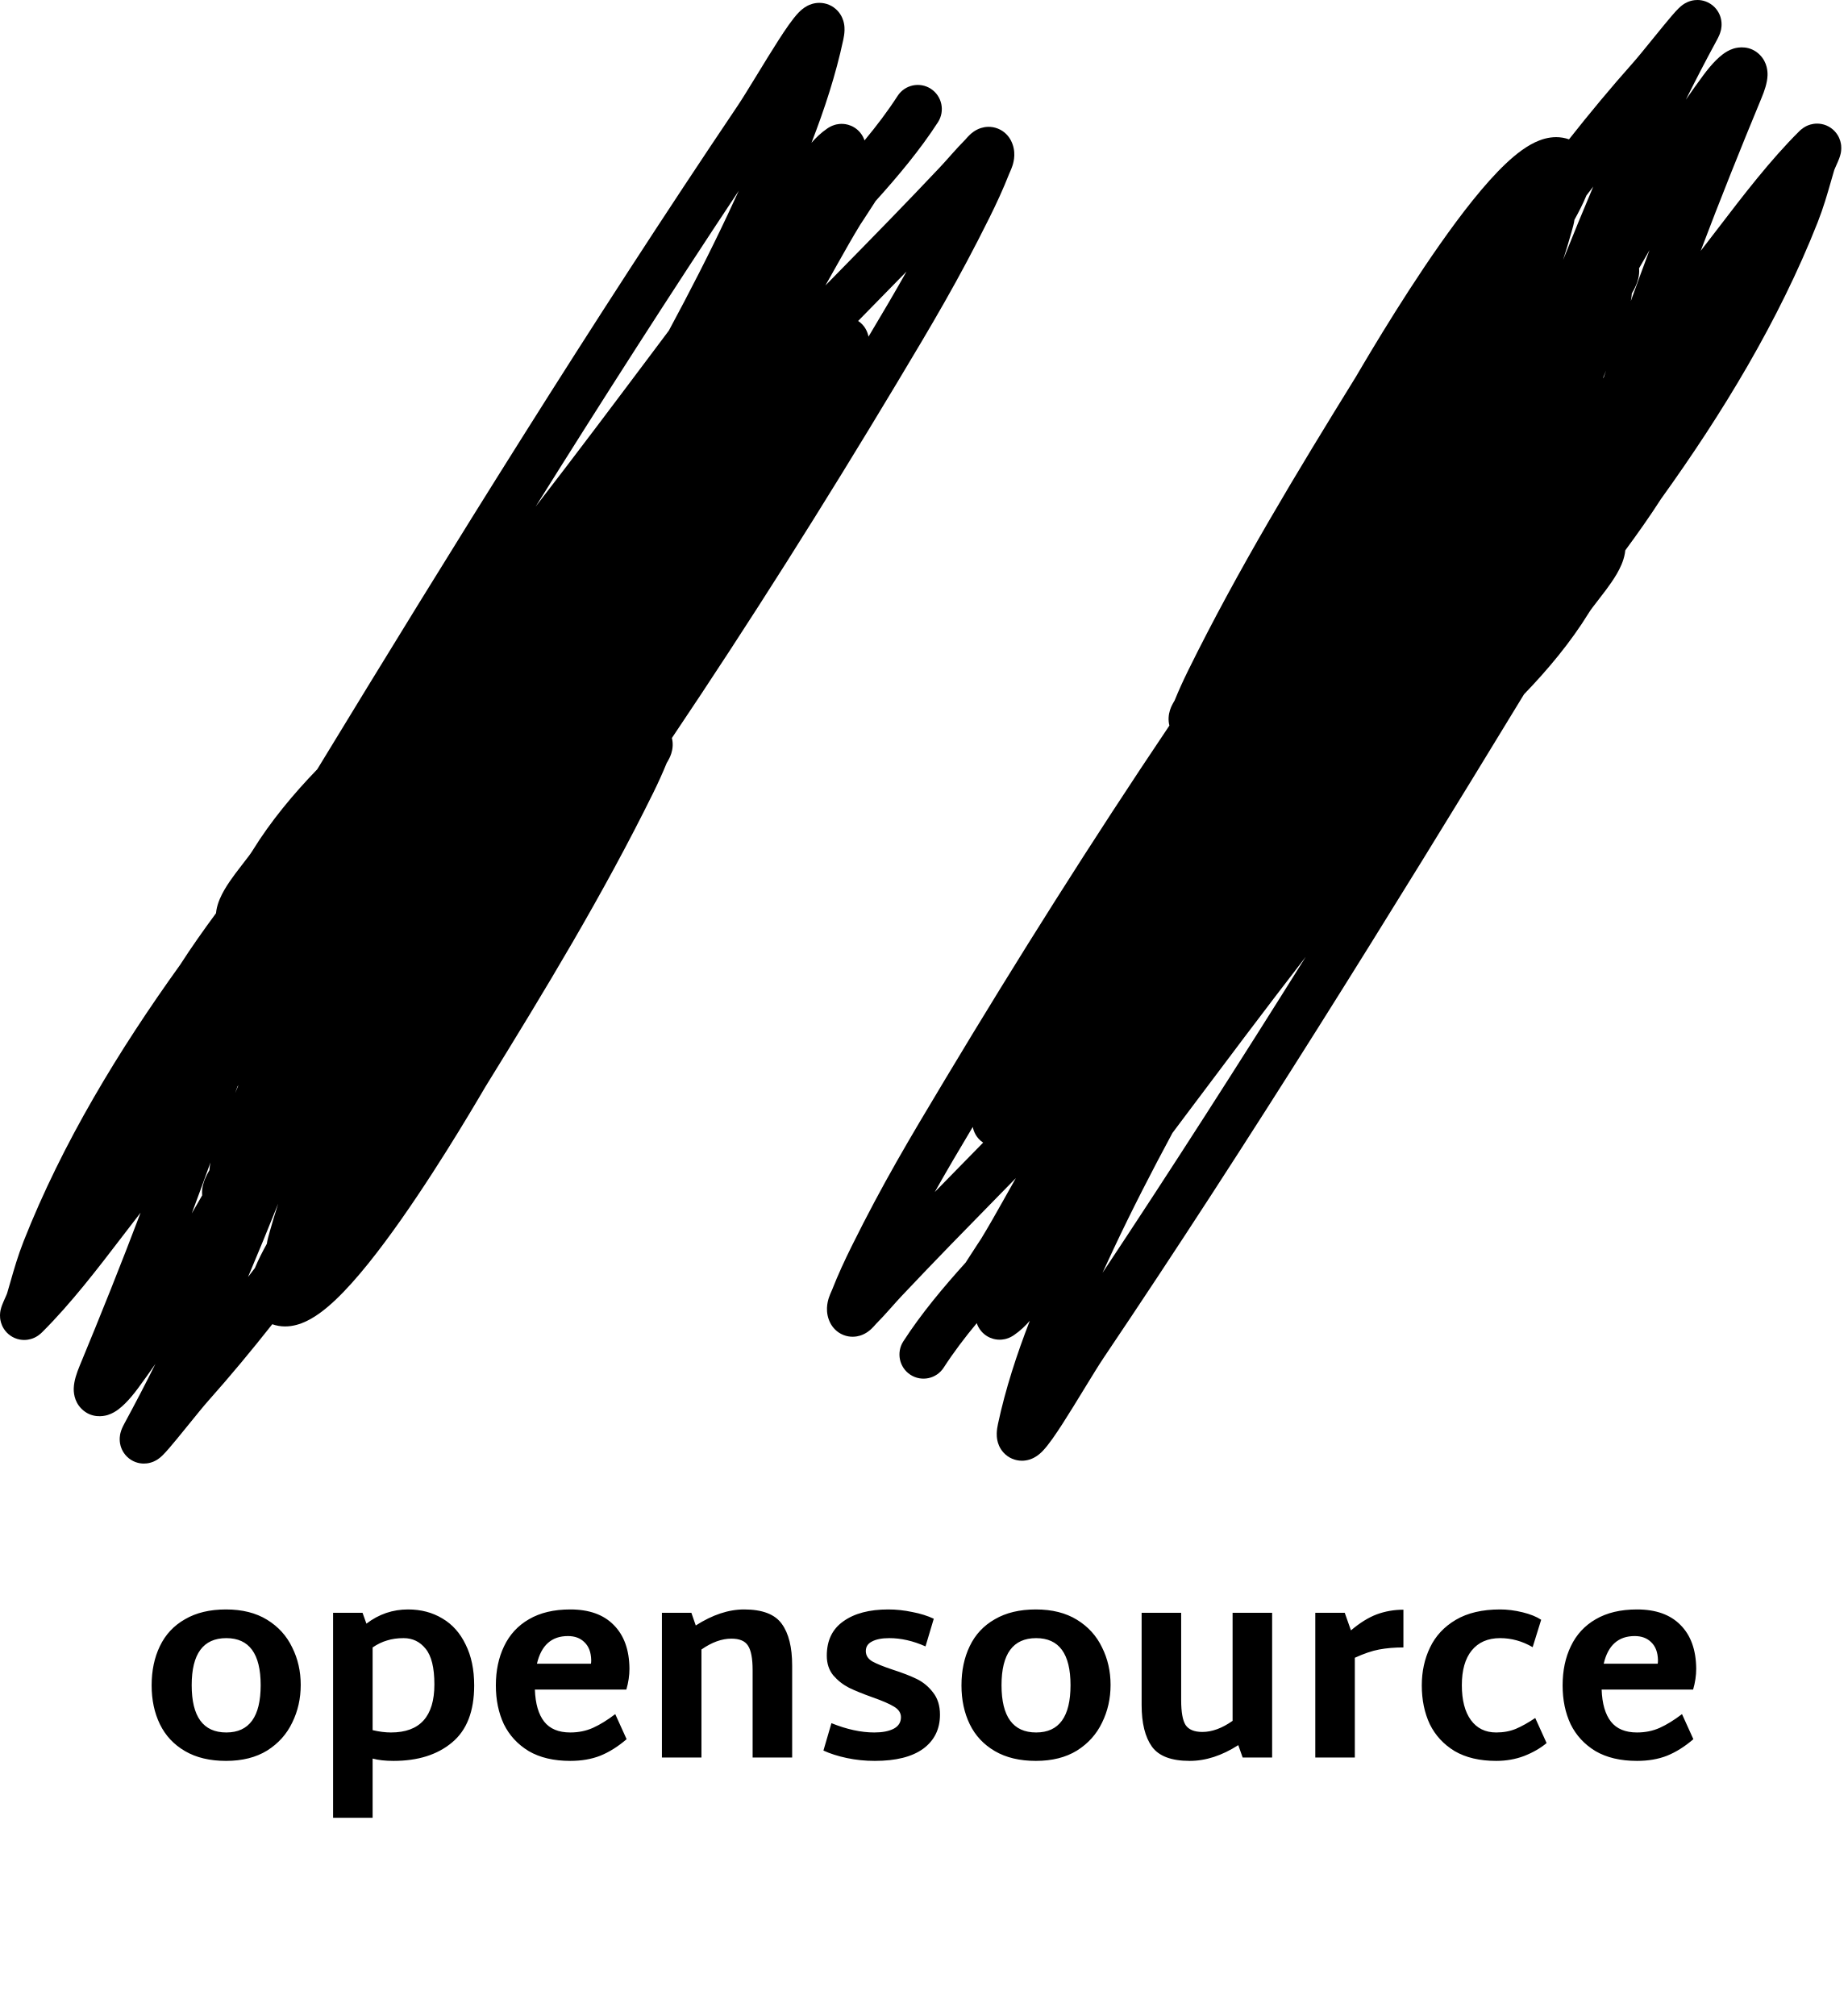
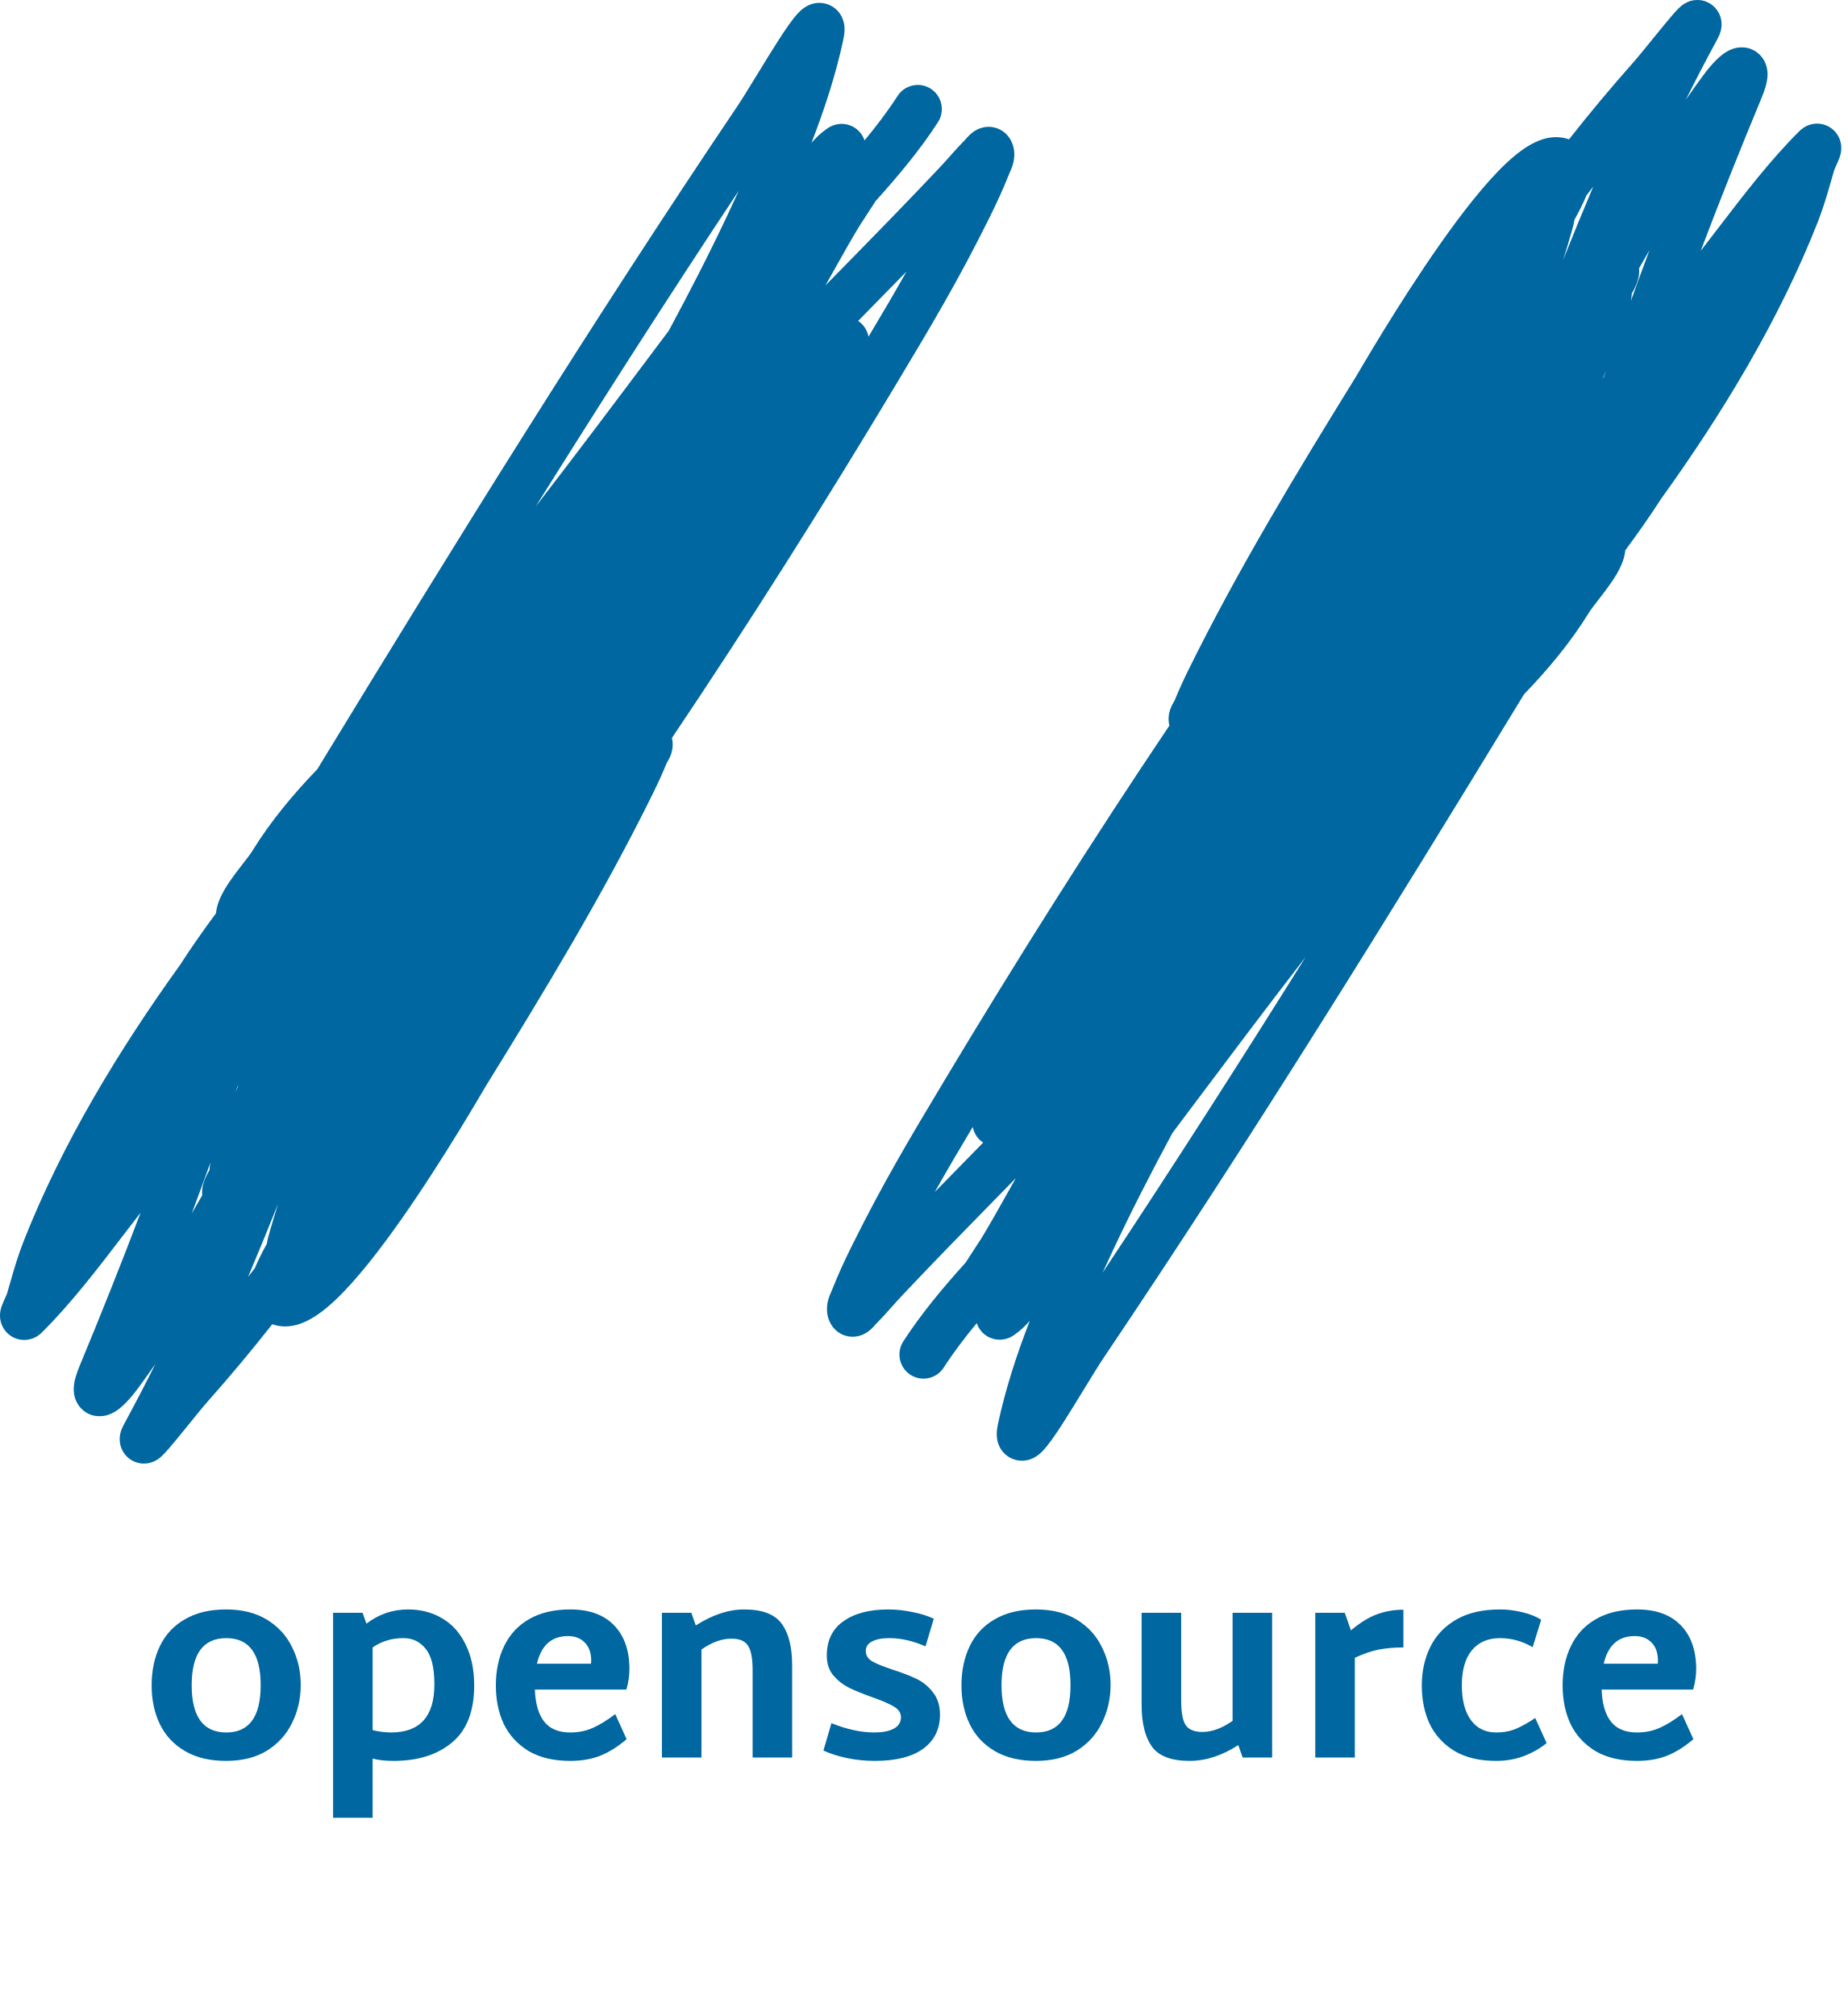
<svg xmlns="http://www.w3.org/2000/svg" width="143" height="156" viewBox="0 0 143 156" fill="none">
-   <path fill-rule="evenodd" clip-rule="evenodd" d="M78.03 109.669C78.016 109.684 78.017 109.68 78.035 109.665C78.033 109.666 78.031 109.668 78.03 109.669ZM85.325 98.494C90.69 90.417 95.911 82.257 101.052 74.043C97.892 78.132 94.79 82.268 91.678 86.416L91.403 86.784C91.181 87.079 90.959 87.375 90.737 87.671C89.141 90.635 87.605 93.622 86.174 96.665C85.889 97.27 85.605 97.88 85.325 98.494ZM117.947 53.726C107.423 71.007 96.764 88.219 85.43 105.043C85.079 105.564 84.576 106.383 83.999 107.325L83.88 107.52C83.349 108.389 82.774 109.329 82.255 110.136C81.736 110.943 81.154 111.809 80.689 112.286C80.579 112.399 80.344 112.63 80.02 112.8C79.855 112.886 79.526 113.032 79.09 113.032C78.577 113.032 78.054 112.827 77.67 112.408C77.342 112.051 77.23 111.665 77.187 111.458C77.141 111.236 77.137 111.039 77.14 110.908C77.147 110.645 77.192 110.387 77.238 110.175C77.815 107.48 78.69 104.799 79.699 102.202C79.368 102.583 78.967 102.976 78.475 103.31C78.431 103.341 78.337 103.403 78.218 103.463C78.161 103.491 78.044 103.547 77.889 103.592C77.793 103.62 77.376 103.742 76.864 103.599C76.561 103.515 76.215 103.334 75.936 103.001C75.766 102.798 75.659 102.584 75.594 102.387C74.668 103.501 73.803 104.639 73.036 105.826C72.476 106.694 71.322 106.942 70.459 106.381C69.596 105.82 69.351 104.661 69.911 103.794C71.291 101.657 72.998 99.62 74.743 97.687C74.77 97.643 74.803 97.59 74.836 97.538C74.988 97.296 75.288 96.834 75.643 96.294C75.734 96.156 75.829 96.012 75.927 95.864C76.516 94.898 77.081 93.898 77.66 92.868C77.714 92.772 77.768 92.676 77.822 92.579C78.085 92.112 78.35 91.638 78.621 91.162C78.223 91.569 77.831 91.969 77.442 92.366C74.83 95.03 72.394 97.515 69.78 100.286C69.526 100.556 69.281 100.831 69.016 101.129C68.959 101.193 68.901 101.258 68.841 101.325C68.52 101.685 68.169 102.073 67.792 102.451C67.791 102.452 67.775 102.47 67.726 102.526L67.724 102.528C67.674 102.585 67.568 102.706 67.445 102.822L67.439 102.828C67.359 102.904 67.045 103.201 66.573 103.349C66.283 103.439 65.803 103.513 65.273 103.302C64.733 103.087 64.422 102.688 64.263 102.383C63.83 101.548 64.038 100.756 64.145 100.428C64.206 100.243 64.277 100.08 64.319 99.985C64.337 99.944 64.351 99.914 64.361 99.891C64.382 99.845 64.389 99.828 64.397 99.807C64.856 98.636 65.381 97.506 65.922 96.416C68.347 91.534 70.302 88.26 73.171 83.477C78.719 74.231 84.479 65.1 90.502 56.145C90.45 55.939 90.431 55.732 90.441 55.536C90.462 55.08 90.627 54.727 90.693 54.59C90.762 54.449 90.845 54.308 90.88 54.25C90.884 54.243 90.887 54.237 90.89 54.233C90.896 54.222 90.901 54.214 90.905 54.207C91.222 53.428 91.569 52.666 91.936 51.921C95.811 44.052 100.367 36.55 104.919 29.181C104.919 29.181 104.924 29.174 104.935 29.155L104.976 29.087C105.01 29.029 105.054 28.954 105.109 28.86L105.11 28.858C105.22 28.672 105.368 28.419 105.55 28.113C105.916 27.496 106.416 26.661 107.012 25.689C108.203 23.751 109.785 21.258 111.452 18.887C113.1 16.541 114.899 14.214 116.525 12.675C117.315 11.927 118.218 11.213 119.163 10.857C119.655 10.672 120.268 10.542 120.93 10.653C121.103 10.682 121.269 10.726 121.429 10.783C123.02 8.766 124.665 6.785 126.381 4.857C126.738 4.456 127.291 3.773 127.876 3.052C128.188 2.668 128.508 2.272 128.813 1.903C129.206 1.425 129.625 0.926 129.907 0.649C129.966 0.592 130.117 0.444 130.312 0.317L130.317 0.314C130.383 0.271 130.697 0.065 131.146 0.012C131.421 -0.02 131.888 -0.009 132.357 0.286C132.846 0.592 133.073 1.04 133.166 1.367C133.308 1.868 133.198 2.291 133.178 2.368L133.176 2.375C133.14 2.519 133.094 2.636 133.066 2.703C133.007 2.844 132.935 2.983 132.873 3.099C132.045 4.625 131.244 6.163 130.473 7.714C130.916 7.072 131.368 6.437 131.83 5.813C132.148 5.383 132.483 4.984 132.806 4.661C132.967 4.501 133.147 4.337 133.339 4.194C133.506 4.069 133.796 3.872 134.169 3.757C134.528 3.647 135.437 3.495 136.184 4.232C136.801 4.841 136.801 5.602 136.793 5.839C136.773 6.418 136.551 7.044 136.331 7.575C134.701 11.504 133.124 15.446 131.62 19.414C132.066 18.84 132.523 18.243 132.991 17.631C134.913 15.119 137.01 12.379 139.249 10.155C139.3 10.104 139.409 9.999 139.56 9.897C139.636 9.845 139.775 9.758 139.963 9.687C140.136 9.622 140.5 9.512 140.958 9.594C141.495 9.69 141.932 10.009 142.199 10.422C142.424 10.771 142.476 11.104 142.492 11.264C142.522 11.574 142.468 11.822 142.453 11.888L142.453 11.89C142.395 12.152 142.273 12.431 142.23 12.531L142.223 12.547C142.189 12.624 142.154 12.704 142.122 12.776L142.12 12.78C142.086 12.856 142.056 12.924 142.028 12.988C141.974 13.114 141.955 13.162 141.955 13.162C141.955 13.162 141.956 13.159 141.958 13.154C141.872 13.441 141.79 13.729 141.706 14.021C141.416 15.035 141.115 16.083 140.668 17.216C137.669 24.818 133.297 32.006 128.559 38.595C127.681 39.961 126.739 41.292 125.784 42.587C125.776 42.676 125.765 42.754 125.753 42.82C125.648 43.431 125.372 43.985 125.135 44.396C124.882 44.832 124.579 45.262 124.296 45.642C124.034 45.994 123.808 46.285 123.614 46.533C123.327 46.902 123.112 47.177 122.96 47.425C121.556 49.706 119.77 51.84 117.947 53.726ZM124.124 29.176C124.183 29.008 124.241 28.84 124.299 28.672C124.216 28.875 124.132 29.078 124.048 29.28C124.073 29.245 124.099 29.211 124.124 29.176ZM126.291 22.706C126.281 22.912 126.252 23.111 126.212 23.297C126.686 21.979 127.169 20.666 127.659 19.357C127.433 19.749 127.207 20.141 126.981 20.534C126.938 20.609 126.895 20.684 126.851 20.759C126.853 20.774 126.854 20.79 126.855 20.805C126.895 21.344 126.729 21.805 126.618 22.068C126.529 22.278 126.417 22.492 126.291 22.706ZM120.972 20.114C121.733 18.212 122.508 16.317 123.306 14.437C123.128 14.667 122.951 14.898 122.774 15.129C122.765 15.152 122.756 15.173 122.747 15.195C122.509 15.767 122.191 16.392 121.848 17.01C121.836 17.109 121.821 17.184 121.815 17.215L121.814 17.219C121.797 17.305 121.776 17.39 121.758 17.462C121.72 17.607 121.67 17.786 121.617 17.973C121.414 18.69 121.199 19.404 120.972 20.114ZM75.284 87.203C74.204 89.01 73.257 90.616 72.344 92.24C73.156 91.409 73.972 90.576 74.803 89.728C75.227 89.296 75.655 88.859 76.088 88.417C75.565 88.075 75.358 87.57 75.284 87.203ZM74.814 97.59C74.814 97.59 74.818 97.585 74.824 97.577C74.817 97.587 74.814 97.59 74.814 97.59ZM119.499 13.199C119.502 13.146 119.51 13.136 119.501 13.19C119.501 13.193 119.5 13.196 119.499 13.199ZM132.508 3.325C132.523 3.31 132.521 3.312 132.506 3.327L132.508 3.325ZM135.561 7.194C135.569 7.188 135.568 7.19 135.556 7.197C135.558 7.196 135.561 7.194 135.561 7.194Z" fill="currentColor" />
-   <path fill-rule="evenodd" clip-rule="evenodd" d="M64.471 3.583C64.485 3.569 64.483 3.572 64.466 3.588C64.468 3.586 64.469 3.585 64.471 3.583ZM57.175 14.759C51.811 22.835 46.59 30.995 41.449 39.209C44.608 35.121 47.711 30.985 50.823 26.836L51.098 26.469C51.32 26.173 51.542 25.878 51.764 25.582C53.359 22.617 54.896 19.631 56.327 16.588C56.612 15.983 56.895 15.373 57.175 14.759ZM24.554 59.527C35.077 42.246 45.737 25.034 57.071 8.21C57.422 7.688 57.925 6.87 58.501 5.928L58.621 5.733C59.152 4.864 59.727 3.924 60.246 3.116C60.764 2.31 61.346 1.444 61.812 0.967C61.922 0.853 62.156 0.622 62.481 0.453C62.646 0.367 62.975 0.221 63.41 0.221C63.924 0.22 64.447 0.426 64.831 0.844C65.159 1.201 65.27 1.588 65.314 1.794C65.36 2.017 65.364 2.213 65.36 2.345C65.353 2.608 65.308 2.866 65.263 3.078C64.686 5.773 63.811 8.454 62.802 11.051C63.133 10.67 63.533 10.277 64.026 9.942C64.07 9.912 64.163 9.85 64.283 9.79C64.339 9.762 64.457 9.706 64.612 9.66C64.708 9.632 65.125 9.511 65.637 9.654C65.94 9.738 66.286 9.919 66.565 10.252C66.735 10.455 66.842 10.669 66.907 10.866C67.833 9.752 68.698 8.614 69.464 7.427C70.025 6.559 71.178 6.31 72.041 6.872C72.904 7.433 73.15 8.591 72.589 9.459C71.209 11.596 69.502 13.632 67.758 15.565C67.731 15.61 67.698 15.663 67.665 15.714C67.512 15.956 67.213 16.418 66.858 16.959C66.767 17.096 66.672 17.241 66.574 17.389C65.985 18.355 65.419 19.354 64.841 20.384C64.787 20.48 64.733 20.577 64.678 20.674C64.416 21.141 64.151 21.614 63.88 22.09C64.277 21.684 64.67 21.284 65.059 20.887C67.671 18.223 70.107 15.738 72.721 12.966C72.975 12.697 73.219 12.422 73.485 12.124C73.542 12.06 73.6 11.995 73.659 11.928C73.981 11.568 74.332 11.18 74.709 10.802C74.71 10.8 74.726 10.783 74.775 10.726L74.777 10.724C74.827 10.667 74.933 10.546 75.056 10.43L75.062 10.425C75.142 10.349 75.456 10.052 75.928 9.904C76.218 9.813 76.698 9.74 77.227 9.951C77.768 10.166 78.079 10.564 78.237 10.87C78.671 11.705 78.463 12.497 78.356 12.825C78.295 13.01 78.224 13.173 78.182 13.267C78.163 13.309 78.15 13.339 78.14 13.362C78.119 13.408 78.112 13.425 78.104 13.445C77.644 14.617 77.12 15.747 76.579 16.837C74.153 21.719 72.199 24.993 69.33 29.775C63.782 39.022 58.022 48.153 51.999 57.108C52.051 57.314 52.069 57.521 52.06 57.717C52.039 58.173 51.874 58.526 51.808 58.662C51.739 58.804 51.656 58.944 51.621 59.003C51.617 59.01 51.614 59.016 51.611 59.02C51.605 59.03 51.6 59.039 51.596 59.046C51.279 59.824 50.932 60.586 50.565 61.331C46.69 69.201 42.134 76.703 37.581 84.072C37.581 84.072 37.577 84.079 37.566 84.097L37.525 84.166C37.491 84.224 37.447 84.299 37.392 84.392L37.391 84.394C37.281 84.581 37.132 84.833 36.95 85.14C36.585 85.756 36.085 86.592 35.488 87.563C34.298 89.502 32.715 91.995 31.049 94.366C29.401 96.711 27.601 99.038 25.976 100.577C25.186 101.326 24.282 102.04 23.338 102.395C22.846 102.581 22.233 102.711 21.571 102.6C21.398 102.571 21.232 102.527 21.072 102.47C19.48 104.486 17.836 106.467 16.12 108.395C15.762 108.797 15.209 109.479 14.625 110.201C14.313 110.585 13.993 110.98 13.688 111.35C13.295 111.828 12.875 112.327 12.594 112.603C12.535 112.661 12.384 112.809 12.189 112.936L12.183 112.939C12.118 112.982 11.804 113.188 11.354 113.24C11.08 113.272 10.613 113.262 10.143 112.967C9.655 112.66 9.428 112.213 9.335 111.886C9.193 111.384 9.303 110.962 9.323 110.885L9.325 110.878C9.361 110.734 9.407 110.617 9.435 110.55C9.494 110.408 9.565 110.269 9.628 110.154C10.455 108.628 11.257 107.09 12.028 105.539C11.585 106.181 11.133 106.815 10.671 107.439C10.352 107.87 10.018 108.269 9.695 108.591C9.534 108.752 9.354 108.915 9.162 109.059C8.995 109.184 8.705 109.381 8.331 109.496C7.973 109.605 7.063 109.758 6.316 109.021C5.699 108.412 5.7 107.651 5.708 107.414C5.727 106.834 5.95 106.208 6.17 105.678C7.799 101.749 9.377 97.807 10.881 93.839C10.435 94.412 9.977 95.01 9.51 95.621C7.588 98.133 5.491 100.874 3.251 103.098C3.201 103.148 3.091 103.253 2.94 103.356C2.864 103.408 2.726 103.494 2.538 103.566C2.365 103.631 2.001 103.74 1.543 103.658C1.006 103.562 0.568 103.244 0.302 102.83C0.077 102.481 0.025 102.148 0.009 101.988C-0.021 101.678 0.033 101.431 0.048 101.365L0.048 101.363C0.106 101.101 0.227 100.822 0.271 100.722L0.278 100.705C0.311 100.629 0.347 100.548 0.379 100.476L0.381 100.473C0.414 100.397 0.445 100.329 0.473 100.265C0.527 100.139 0.546 100.09 0.546 100.09C0.546 100.09 0.545 100.093 0.543 100.099C0.628 99.812 0.711 99.523 0.795 99.232C1.085 98.218 1.386 97.17 1.833 96.036C4.832 88.434 9.204 81.247 13.941 74.658C14.82 73.292 15.762 71.96 16.717 70.666C16.725 70.577 16.736 70.498 16.747 70.433C16.853 69.822 17.128 69.267 17.366 68.857C17.619 68.421 17.922 67.991 18.204 67.611C18.467 67.259 18.693 66.968 18.886 66.72C19.174 66.351 19.388 66.075 19.54 65.828C20.945 63.547 22.73 61.413 24.554 59.527ZM18.376 84.076C18.318 84.245 18.26 84.413 18.201 84.58C18.285 84.377 18.369 84.175 18.453 83.973C18.428 84.007 18.402 84.042 18.376 84.076ZM16.21 90.546C16.22 90.34 16.249 90.142 16.288 89.956C15.815 91.273 15.332 92.586 14.841 93.896C15.067 93.504 15.293 93.112 15.52 92.718C15.563 92.644 15.606 92.569 15.649 92.494C15.648 92.478 15.646 92.463 15.645 92.448C15.605 91.908 15.771 91.448 15.883 91.184C15.972 90.975 16.083 90.761 16.21 90.546ZM21.529 93.139C20.768 95.04 19.992 96.935 19.195 98.816C19.373 98.585 19.55 98.355 19.727 98.123C19.736 98.101 19.745 98.079 19.754 98.058C19.992 97.486 20.31 96.861 20.653 96.243C20.665 96.144 20.68 96.069 20.686 96.038L20.687 96.034C20.704 95.948 20.725 95.863 20.743 95.791C20.78 95.645 20.831 95.466 20.883 95.28C21.087 94.562 21.302 93.849 21.529 93.139ZM67.216 26.05C68.296 24.243 69.243 22.637 70.157 21.012C69.345 21.844 68.529 22.677 67.698 23.524C67.274 23.957 66.846 24.393 66.413 24.836C66.936 25.178 67.143 25.683 67.216 26.05ZM67.687 15.662C67.687 15.662 67.683 15.668 67.677 15.676C67.684 15.666 67.687 15.662 67.687 15.662ZM23.001 100.054C22.998 100.107 22.991 100.116 23 100.063C23 100.06 23.001 100.057 23.001 100.054ZM9.993 109.928C9.978 109.943 9.979 109.94 9.995 109.926L9.993 109.928ZM6.94 106.059C6.931 106.065 6.933 106.063 6.944 106.055C6.942 106.057 6.94 106.059 6.94 106.059Z" fill="currentColor" />
-   <path d="M17.494 136.26C16.241 136.26 15.181 136.007 14.315 135.5C13.448 134.993 12.801 134.3 12.374 133.42C11.948 132.54 11.735 131.54 11.735 130.42C11.735 129.273 11.948 128.26 12.374 127.38C12.801 126.487 13.448 125.793 14.315 125.3C15.181 124.793 16.241 124.54 17.494 124.54C18.748 124.54 19.808 124.807 20.674 125.34C21.541 125.873 22.188 126.587 22.614 127.48C23.055 128.36 23.274 129.327 23.274 130.38C23.274 131.433 23.055 132.407 22.614 133.3C22.188 134.193 21.541 134.913 20.674 135.46C19.808 135.993 18.748 136.26 17.494 136.26ZM17.515 134.06C19.288 134.06 20.174 132.84 20.174 130.4C20.174 127.973 19.288 126.76 17.515 126.76C15.728 126.76 14.835 127.973 14.835 130.4C14.835 132.84 15.728 134.06 17.515 134.06ZM31.578 124.54C32.578 124.54 33.464 124.773 34.238 125.24C35.011 125.693 35.611 126.367 36.038 127.26C36.478 128.14 36.698 129.193 36.698 130.42C36.698 132.42 36.124 133.893 34.978 134.84C33.844 135.787 32.338 136.26 30.458 136.26C29.818 136.26 29.278 136.2 28.838 136.08V140.66H25.778V124.8H28.058L28.358 125.64C29.318 124.907 30.391 124.54 31.578 124.54ZM30.258 134.06C32.498 134.06 33.618 132.82 33.618 130.34C33.618 129.047 33.391 128.127 32.938 127.58C32.498 127.033 31.931 126.76 31.238 126.76C30.758 126.76 30.331 126.82 29.958 126.94C29.584 127.047 29.211 127.227 28.838 127.48V133.88C29.344 134 29.818 134.06 30.258 134.06ZM44.135 134.06C44.775 134.06 45.362 133.94 45.895 133.7C46.428 133.46 47.002 133.107 47.615 132.64L48.495 134.58C47.828 135.153 47.148 135.58 46.455 135.86C45.775 136.127 45.002 136.26 44.135 136.26C42.855 136.26 41.782 136.007 40.915 135.5C40.062 134.98 39.422 134.287 38.995 133.42C38.582 132.54 38.375 131.54 38.375 130.42C38.375 129.273 38.589 128.26 39.015 127.38C39.442 126.487 40.082 125.793 40.935 125.3C41.802 124.793 42.868 124.54 44.135 124.54C45.589 124.54 46.709 124.94 47.495 125.74C48.295 126.54 48.702 127.667 48.715 129.12C48.715 129.653 48.635 130.193 48.475 130.74H41.395C41.435 131.833 41.675 132.66 42.115 133.22C42.555 133.78 43.228 134.06 44.135 134.06ZM43.955 126.6C42.688 126.6 41.889 127.313 41.555 128.74H45.735C45.748 128.673 45.755 128.58 45.755 128.46C45.742 127.86 45.569 127.4 45.235 127.08C44.915 126.76 44.489 126.6 43.955 126.6ZM57.587 124.54C59 124.54 59.974 124.913 60.507 125.66C61.04 126.393 61.307 127.467 61.307 128.88V136H58.247V129.24C58.247 128.333 58.127 127.7 57.887 127.34C57.66 126.98 57.233 126.8 56.607 126.8C55.86 126.8 55.087 127.08 54.287 127.64V136H51.227V124.8H53.507L53.847 125.78C55.14 124.953 56.387 124.54 57.587 124.54ZM67.707 136.26C66.96 136.26 66.24 136.187 65.547 136.04C64.853 135.893 64.247 135.7 63.727 135.46L64.347 133.34C65.533 133.82 66.64 134.06 67.667 134.06C68.28 134.06 68.773 133.967 69.147 133.78C69.533 133.58 69.727 133.28 69.727 132.88C69.727 132.547 69.547 132.273 69.187 132.06C68.84 131.847 68.287 131.607 67.527 131.34C66.78 131.073 66.173 130.827 65.707 130.6C65.24 130.36 64.833 130.04 64.487 129.64C64.153 129.227 63.987 128.72 63.987 128.12C63.987 126.947 64.413 126.06 65.267 125.46C66.12 124.847 67.28 124.54 68.747 124.54C69.36 124.54 69.98 124.607 70.607 124.74C71.233 124.86 71.787 125.033 72.267 125.26L71.627 127.4C70.667 126.973 69.733 126.76 68.827 126.76C68.253 126.76 67.807 126.847 67.487 127.02C67.167 127.18 67.007 127.427 67.007 127.76C67.007 128.093 67.173 128.36 67.507 128.56C67.84 128.747 68.367 128.96 69.087 129.2C69.833 129.44 70.453 129.68 70.947 129.92C71.44 130.16 71.86 130.507 72.207 130.96C72.567 131.413 72.747 131.987 72.747 132.68C72.747 133.8 72.313 134.68 71.447 135.32C70.58 135.947 69.333 136.26 67.707 136.26ZM80.17 136.26C78.917 136.26 77.857 136.007 76.99 135.5C76.124 134.993 75.477 134.3 75.05 133.42C74.624 132.54 74.41 131.54 74.41 130.42C74.41 129.273 74.624 128.26 75.05 127.38C75.477 126.487 76.124 125.793 76.99 125.3C77.857 124.793 78.917 124.54 80.17 124.54C81.424 124.54 82.484 124.807 83.35 125.34C84.217 125.873 84.864 126.587 85.29 127.48C85.73 128.36 85.95 129.327 85.95 130.38C85.95 131.433 85.73 132.407 85.29 133.3C84.864 134.193 84.217 134.913 83.35 135.46C82.484 135.993 81.424 136.26 80.17 136.26ZM80.19 134.06C81.964 134.06 82.85 132.84 82.85 130.4C82.85 127.973 81.964 126.76 80.19 126.76C78.404 126.76 77.51 127.973 77.51 130.4C77.51 132.84 78.404 134.06 80.19 134.06ZM98.453 124.8V136H96.173L95.833 135.04C94.567 135.853 93.313 136.26 92.073 136.26C90.66 136.26 89.687 135.893 89.153 135.16C88.62 134.413 88.353 133.34 88.353 131.94V124.8H91.413V131.56C91.413 132.48 91.527 133.12 91.753 133.48C91.993 133.84 92.427 134.02 93.053 134.02C93.8 134.02 94.58 133.733 95.393 133.16V124.8H98.453ZM108.613 127.48C107.933 127.48 107.307 127.533 106.733 127.64C106.173 127.747 105.547 127.96 104.853 128.28V136H101.793V124.8H104.073L104.553 126.16C105.247 125.573 105.913 125.16 106.553 124.92C107.207 124.68 107.893 124.56 108.613 124.56V127.48ZM115.795 136.26C114.515 136.26 113.442 136.007 112.575 135.5C111.722 134.98 111.082 134.287 110.655 133.42C110.242 132.54 110.035 131.54 110.035 130.42C110.035 129.34 110.249 128.36 110.675 127.48C111.102 126.587 111.769 125.873 112.675 125.34C113.582 124.807 114.722 124.54 116.095 124.54C116.655 124.54 117.235 124.613 117.835 124.76C118.435 124.907 118.915 125.1 119.275 125.34L118.615 127.46C117.815 126.993 116.975 126.76 116.095 126.76C115.149 126.76 114.415 127.08 113.895 127.72C113.389 128.347 113.135 129.24 113.135 130.4C113.135 131.56 113.369 132.46 113.835 133.1C114.302 133.74 114.955 134.06 115.795 134.06C116.355 134.06 116.862 133.967 117.315 133.78C117.782 133.58 118.282 133.3 118.815 132.94L119.695 134.88C119.215 135.28 118.635 135.613 117.955 135.88C117.289 136.133 116.569 136.26 115.795 136.26ZM126.694 134.06C127.334 134.06 127.92 133.94 128.454 133.7C128.987 133.46 129.56 133.107 130.174 132.64L131.054 134.58C130.387 135.153 129.707 135.58 129.014 135.86C128.334 136.127 127.56 136.26 126.694 136.26C125.414 136.26 124.34 136.007 123.474 135.5C122.62 134.98 121.98 134.287 121.554 133.42C121.14 132.54 120.934 131.54 120.934 130.42C120.934 129.273 121.147 128.26 121.574 127.38C122 126.487 122.64 125.793 123.494 125.3C124.36 124.793 125.427 124.54 126.694 124.54C128.147 124.54 129.267 124.94 130.054 125.74C130.854 126.54 131.26 127.667 131.274 129.12C131.274 129.653 131.194 130.193 131.034 130.74H123.954C123.994 131.833 124.234 132.66 124.674 133.22C125.114 133.78 125.787 134.06 126.694 134.06ZM126.514 126.6C125.247 126.6 124.447 127.313 124.114 128.74H128.294C128.307 128.673 128.314 128.58 128.314 128.46C128.3 127.86 128.127 127.4 127.794 127.08C127.474 126.76 127.047 126.6 126.514 126.6Z" fill="currentColor" />
+   <path fill-rule="evenodd" clip-rule="evenodd" d="M78.03 109.669C78.016 109.684 78.017 109.68 78.035 109.665C78.033 109.666 78.031 109.668 78.03 109.669ZM85.325 98.494C90.69 90.417 95.911 82.257 101.052 74.043C97.892 78.132 94.79 82.268 91.678 86.416L91.403 86.784C91.181 87.079 90.959 87.375 90.737 87.671C89.141 90.635 87.605 93.622 86.174 96.665C85.889 97.27 85.605 97.88 85.325 98.494ZM117.947 53.726C107.423 71.007 96.764 88.219 85.43 105.043C85.079 105.564 84.576 106.383 83.999 107.325L83.88 107.52C83.349 108.389 82.774 109.329 82.255 110.136C81.736 110.943 81.154 111.809 80.689 112.286C80.579 112.399 80.344 112.63 80.02 112.8C79.855 112.886 79.526 113.032 79.09 113.032C78.577 113.032 78.054 112.827 77.67 112.408C77.342 112.051 77.23 111.665 77.187 111.458C77.141 111.236 77.137 111.039 77.14 110.908C77.147 110.645 77.192 110.387 77.238 110.175C77.815 107.48 78.69 104.799 79.699 102.202C79.368 102.583 78.967 102.976 78.475 103.31C78.431 103.341 78.337 103.403 78.218 103.463C78.161 103.491 78.044 103.547 77.889 103.592C77.793 103.62 77.376 103.742 76.864 103.599C76.561 103.515 76.215 103.334 75.936 103.001C75.766 102.798 75.659 102.584 75.594 102.387C74.668 103.501 73.803 104.639 73.036 105.826C72.476 106.694 71.322 106.942 70.459 106.381C69.596 105.82 69.351 104.661 69.911 103.794C71.291 101.657 72.998 99.62 74.743 97.687C74.77 97.643 74.803 97.59 74.836 97.538C74.988 97.296 75.288 96.834 75.643 96.294C75.734 96.156 75.829 96.012 75.927 95.864C76.516 94.898 77.081 93.898 77.66 92.868C77.714 92.772 77.768 92.676 77.822 92.579C78.085 92.112 78.35 91.638 78.621 91.162C78.223 91.569 77.831 91.969 77.442 92.366C74.83 95.03 72.394 97.515 69.78 100.286C69.526 100.556 69.281 100.831 69.016 101.129C68.959 101.193 68.901 101.258 68.841 101.325C68.52 101.685 68.169 102.073 67.792 102.451C67.791 102.452 67.775 102.47 67.726 102.526L67.724 102.528C67.674 102.585 67.568 102.706 67.445 102.822L67.439 102.828C67.359 102.904 67.045 103.201 66.573 103.349C66.283 103.439 65.803 103.513 65.273 103.302C64.733 103.087 64.422 102.688 64.263 102.383C63.83 101.548 64.038 100.756 64.145 100.428C64.206 100.243 64.277 100.08 64.319 99.985C64.337 99.944 64.351 99.914 64.361 99.891C64.382 99.845 64.389 99.828 64.397 99.807C64.856 98.636 65.381 97.506 65.922 96.416C68.347 91.534 70.302 88.26 73.171 83.477C78.719 74.231 84.479 65.1 90.502 56.145C90.45 55.939 90.431 55.732 90.441 55.536C90.462 55.08 90.627 54.727 90.693 54.59C90.762 54.449 90.845 54.308 90.88 54.25C90.884 54.243 90.887 54.237 90.89 54.233C90.896 54.222 90.901 54.214 90.905 54.207C91.222 53.428 91.569 52.666 91.936 51.921C95.811 44.052 100.367 36.55 104.919 29.181C104.919 29.181 104.924 29.174 104.935 29.155L104.976 29.087C105.01 29.029 105.054 28.954 105.109 28.86L105.11 28.858C105.22 28.672 105.368 28.419 105.55 28.113C105.916 27.496 106.416 26.661 107.012 25.689C108.203 23.751 109.785 21.258 111.452 18.887C113.1 16.541 114.899 14.214 116.525 12.675C117.315 11.927 118.218 11.213 119.163 10.857C119.655 10.672 120.268 10.542 120.93 10.653C121.103 10.682 121.269 10.726 121.429 10.783C123.02 8.766 124.665 6.785 126.381 4.857C126.738 4.456 127.291 3.773 127.876 3.052C128.188 2.668 128.508 2.272 128.813 1.903C129.206 1.425 129.625 0.926 129.907 0.649C129.966 0.592 130.117 0.444 130.312 0.317L130.317 0.314C130.383 0.271 130.697 0.065 131.146 0.012C131.421 -0.02 131.888 -0.009 132.357 0.286C132.846 0.592 133.073 1.04 133.166 1.367C133.308 1.868 133.198 2.291 133.178 2.368L133.176 2.375C133.14 2.519 133.094 2.636 133.066 2.703C133.007 2.844 132.935 2.983 132.873 3.099C132.045 4.625 131.244 6.163 130.473 7.714C130.916 7.072 131.368 6.437 131.83 5.813C132.148 5.383 132.483 4.984 132.806 4.661C132.967 4.501 133.147 4.337 133.339 4.194C133.506 4.069 133.796 3.872 134.169 3.757C134.528 3.647 135.437 3.495 136.184 4.232C136.801 4.841 136.801 5.602 136.793 5.839C136.773 6.418 136.551 7.044 136.331 7.575C134.701 11.504 133.124 15.446 131.62 19.414C132.066 18.84 132.523 18.243 132.991 17.631C134.913 15.119 137.01 12.379 139.249 10.155C139.3 10.104 139.409 9.999 139.56 9.897C139.636 9.845 139.775 9.758 139.963 9.687C140.136 9.622 140.5 9.512 140.958 9.594C141.495 9.69 141.932 10.009 142.199 10.422C142.424 10.771 142.476 11.104 142.492 11.264C142.522 11.574 142.468 11.822 142.453 11.888L142.453 11.89C142.395 12.152 142.273 12.431 142.23 12.531L142.223 12.547C142.189 12.624 142.154 12.704 142.122 12.776L142.12 12.78C142.086 12.856 142.056 12.924 142.028 12.988C141.974 13.114 141.955 13.162 141.955 13.162C141.955 13.162 141.956 13.159 141.958 13.154C141.872 13.441 141.79 13.729 141.706 14.021C141.416 15.035 141.115 16.083 140.668 17.216C137.669 24.818 133.297 32.006 128.559 38.595C127.681 39.961 126.739 41.292 125.784 42.587C125.776 42.676 125.765 42.754 125.753 42.82C125.648 43.431 125.372 43.985 125.135 44.396C124.882 44.832 124.579 45.262 124.296 45.642C124.034 45.994 123.808 46.285 123.614 46.533C123.327 46.902 123.112 47.177 122.96 47.425C121.556 49.706 119.77 51.84 117.947 53.726ZM124.124 29.176C124.183 29.008 124.241 28.84 124.299 28.672C124.216 28.875 124.132 29.078 124.048 29.28C124.073 29.245 124.099 29.211 124.124 29.176ZM126.291 22.706C126.281 22.912 126.252 23.111 126.212 23.297C126.686 21.979 127.169 20.666 127.659 19.357C127.433 19.749 127.207 20.141 126.981 20.534C126.938 20.609 126.895 20.684 126.851 20.759C126.853 20.774 126.854 20.79 126.855 20.805C126.895 21.344 126.729 21.805 126.618 22.068C126.529 22.278 126.417 22.492 126.291 22.706ZM120.972 20.114C121.733 18.212 122.508 16.317 123.306 14.437C123.128 14.667 122.951 14.898 122.774 15.129C122.765 15.152 122.756 15.173 122.747 15.195C122.509 15.767 122.191 16.392 121.848 17.01C121.836 17.109 121.821 17.184 121.815 17.215L121.814 17.219C121.797 17.305 121.776 17.39 121.758 17.462C121.72 17.607 121.67 17.786 121.617 17.973C121.414 18.69 121.199 19.404 120.972 20.114ZM75.284 87.203C74.204 89.01 73.257 90.616 72.344 92.24C73.156 91.409 73.972 90.576 74.803 89.728C75.227 89.296 75.655 88.859 76.088 88.417C75.565 88.075 75.358 87.57 75.284 87.203ZM74.814 97.59C74.814 97.59 74.818 97.585 74.824 97.577C74.817 97.587 74.814 97.59 74.814 97.59ZM119.499 13.199C119.502 13.146 119.51 13.136 119.501 13.19C119.501 13.193 119.5 13.196 119.499 13.199ZM132.508 3.325C132.523 3.31 132.521 3.312 132.506 3.327L132.508 3.325ZM135.561 7.194C135.569 7.188 135.568 7.19 135.556 7.197C135.558 7.196 135.561 7.194 135.561 7.194Z" fill="#0067A0" />
+   <path fill-rule="evenodd" clip-rule="evenodd" d="M64.471 3.583C64.485 3.569 64.483 3.572 64.466 3.588C64.468 3.586 64.469 3.585 64.471 3.583ZM57.175 14.759C51.811 22.835 46.59 30.995 41.449 39.209C44.608 35.121 47.711 30.985 50.823 26.836L51.098 26.469C51.32 26.173 51.542 25.878 51.764 25.582C53.359 22.617 54.896 19.631 56.327 16.588C56.612 15.983 56.895 15.373 57.175 14.759ZM24.554 59.527C35.077 42.246 45.737 25.034 57.071 8.21C57.422 7.688 57.925 6.87 58.501 5.928L58.621 5.733C59.152 4.864 59.727 3.924 60.246 3.116C60.764 2.31 61.346 1.444 61.812 0.967C61.922 0.853 62.156 0.622 62.481 0.453C62.646 0.367 62.975 0.221 63.41 0.221C63.924 0.22 64.447 0.426 64.831 0.844C65.159 1.201 65.27 1.588 65.314 1.794C65.36 2.017 65.364 2.213 65.36 2.345C65.353 2.608 65.308 2.866 65.263 3.078C64.686 5.773 63.811 8.454 62.802 11.051C63.133 10.67 63.533 10.277 64.026 9.942C64.07 9.912 64.163 9.85 64.283 9.79C64.339 9.762 64.457 9.706 64.612 9.66C64.708 9.632 65.125 9.511 65.637 9.654C65.94 9.738 66.286 9.919 66.565 10.252C66.735 10.455 66.842 10.669 66.907 10.866C67.833 9.752 68.698 8.614 69.464 7.427C70.025 6.559 71.178 6.31 72.041 6.872C72.904 7.433 73.15 8.591 72.589 9.459C71.209 11.596 69.502 13.632 67.758 15.565C67.731 15.61 67.698 15.663 67.665 15.714C67.512 15.956 67.213 16.418 66.858 16.959C66.767 17.096 66.672 17.241 66.574 17.389C65.985 18.355 65.419 19.354 64.841 20.384C64.787 20.48 64.733 20.577 64.678 20.674C64.416 21.141 64.151 21.614 63.88 22.09C64.277 21.684 64.67 21.284 65.059 20.887C67.671 18.223 70.107 15.738 72.721 12.966C72.975 12.697 73.219 12.422 73.485 12.124C73.542 12.06 73.6 11.995 73.659 11.928C73.981 11.568 74.332 11.18 74.709 10.802C74.71 10.8 74.726 10.783 74.775 10.726L74.777 10.724C74.827 10.667 74.933 10.546 75.056 10.43L75.062 10.425C75.142 10.349 75.456 10.052 75.928 9.904C76.218 9.813 76.698 9.74 77.227 9.951C77.768 10.166 78.079 10.564 78.237 10.87C78.671 11.705 78.463 12.497 78.356 12.825C78.295 13.01 78.224 13.173 78.182 13.267C78.163 13.309 78.15 13.339 78.14 13.362C78.119 13.408 78.112 13.425 78.104 13.445C77.644 14.617 77.12 15.747 76.579 16.837C74.153 21.719 72.199 24.993 69.33 29.775C63.782 39.022 58.022 48.153 51.999 57.108C52.051 57.314 52.069 57.521 52.06 57.717C52.039 58.173 51.874 58.526 51.808 58.662C51.739 58.804 51.656 58.944 51.621 59.003C51.617 59.01 51.614 59.016 51.611 59.02C51.605 59.03 51.6 59.039 51.596 59.046C51.279 59.824 50.932 60.586 50.565 61.331C46.69 69.201 42.134 76.703 37.581 84.072C37.581 84.072 37.577 84.079 37.566 84.097L37.525 84.166C37.491 84.224 37.447 84.299 37.392 84.392L37.391 84.394C37.281 84.581 37.132 84.833 36.95 85.14C36.585 85.756 36.085 86.592 35.488 87.563C34.298 89.502 32.715 91.995 31.049 94.366C29.401 96.711 27.601 99.038 25.976 100.577C25.186 101.326 24.282 102.04 23.338 102.395C22.846 102.581 22.233 102.711 21.571 102.6C21.398 102.571 21.232 102.527 21.072 102.47C19.48 104.486 17.836 106.467 16.12 108.395C15.762 108.797 15.209 109.479 14.625 110.201C14.313 110.585 13.993 110.98 13.688 111.35C13.295 111.828 12.875 112.327 12.594 112.603C12.535 112.661 12.384 112.809 12.189 112.936L12.183 112.939C12.118 112.982 11.804 113.188 11.354 113.24C11.08 113.272 10.613 113.262 10.143 112.967C9.655 112.66 9.428 112.213 9.335 111.886C9.193 111.384 9.303 110.962 9.323 110.885L9.325 110.878C9.361 110.734 9.407 110.617 9.435 110.55C9.494 110.408 9.565 110.269 9.628 110.154C10.455 108.628 11.257 107.09 12.028 105.539C11.585 106.181 11.133 106.815 10.671 107.439C10.352 107.87 10.018 108.269 9.695 108.591C9.534 108.752 9.354 108.915 9.162 109.059C8.995 109.184 8.705 109.381 8.331 109.496C7.973 109.605 7.063 109.758 6.316 109.021C5.699 108.412 5.7 107.651 5.708 107.414C5.727 106.834 5.95 106.208 6.17 105.678C7.799 101.749 9.377 97.807 10.881 93.839C10.435 94.412 9.977 95.01 9.51 95.621C7.588 98.133 5.491 100.874 3.251 103.098C3.201 103.148 3.091 103.253 2.94 103.356C2.864 103.408 2.726 103.494 2.538 103.566C2.365 103.631 2.001 103.74 1.543 103.658C1.006 103.562 0.568 103.244 0.302 102.83C0.077 102.481 0.025 102.148 0.009 101.988C-0.021 101.678 0.033 101.431 0.048 101.365L0.048 101.363C0.106 101.101 0.227 100.822 0.271 100.722L0.278 100.705C0.311 100.629 0.347 100.548 0.379 100.476L0.381 100.473C0.414 100.397 0.445 100.329 0.473 100.265C0.527 100.139 0.546 100.09 0.546 100.09C0.546 100.09 0.545 100.093 0.543 100.099C0.628 99.812 0.711 99.523 0.795 99.232C1.085 98.218 1.386 97.17 1.833 96.036C4.832 88.434 9.204 81.247 13.941 74.658C14.82 73.292 15.762 71.96 16.717 70.666C16.725 70.577 16.736 70.498 16.747 70.433C16.853 69.822 17.128 69.267 17.366 68.857C17.619 68.421 17.922 67.991 18.204 67.611C18.467 67.259 18.693 66.968 18.886 66.72C19.174 66.351 19.388 66.075 19.54 65.828C20.945 63.547 22.73 61.413 24.554 59.527ZM18.376 84.076C18.318 84.245 18.26 84.413 18.201 84.58C18.285 84.377 18.369 84.175 18.453 83.973C18.428 84.007 18.402 84.042 18.376 84.076ZM16.21 90.546C16.22 90.34 16.249 90.142 16.288 89.956C15.815 91.273 15.332 92.586 14.841 93.896C15.067 93.504 15.293 93.112 15.52 92.718C15.563 92.644 15.606 92.569 15.649 92.494C15.648 92.478 15.646 92.463 15.645 92.448C15.605 91.908 15.771 91.448 15.883 91.184C15.972 90.975 16.083 90.761 16.21 90.546ZM21.529 93.139C20.768 95.04 19.992 96.935 19.195 98.816C19.373 98.585 19.55 98.355 19.727 98.123C19.736 98.101 19.745 98.079 19.754 98.058C19.992 97.486 20.31 96.861 20.653 96.243C20.665 96.144 20.68 96.069 20.686 96.038L20.687 96.034C20.704 95.948 20.725 95.863 20.743 95.791C20.78 95.645 20.831 95.466 20.883 95.28C21.087 94.562 21.302 93.849 21.529 93.139ZM67.216 26.05C68.296 24.243 69.243 22.637 70.157 21.012C69.345 21.844 68.529 22.677 67.698 23.524C67.274 23.957 66.846 24.393 66.413 24.836C66.936 25.178 67.143 25.683 67.216 26.05ZM67.687 15.662C67.687 15.662 67.683 15.668 67.677 15.676C67.684 15.666 67.687 15.662 67.687 15.662ZM23.001 100.054C22.998 100.107 22.991 100.116 23 100.063C23 100.06 23.001 100.057 23.001 100.054ZM9.993 109.928C9.978 109.943 9.979 109.94 9.995 109.926L9.993 109.928ZM6.94 106.059C6.931 106.065 6.933 106.063 6.944 106.055C6.942 106.057 6.94 106.059 6.94 106.059Z" fill="#0067A0" />
+   <path d="M17.494 136.26C16.241 136.26 15.181 136.007 14.315 135.5C13.448 134.993 12.801 134.3 12.374 133.42C11.948 132.54 11.735 131.54 11.735 130.42C11.735 129.273 11.948 128.26 12.374 127.38C12.801 126.487 13.448 125.793 14.315 125.3C15.181 124.793 16.241 124.54 17.494 124.54C18.748 124.54 19.808 124.807 20.674 125.34C21.541 125.873 22.188 126.587 22.614 127.48C23.055 128.36 23.274 129.327 23.274 130.38C23.274 131.433 23.055 132.407 22.614 133.3C22.188 134.193 21.541 134.913 20.674 135.46C19.808 135.993 18.748 136.26 17.494 136.26ZM17.515 134.06C19.288 134.06 20.174 132.84 20.174 130.4C20.174 127.973 19.288 126.76 17.515 126.76C15.728 126.76 14.835 127.973 14.835 130.4C14.835 132.84 15.728 134.06 17.515 134.06ZM31.578 124.54C32.578 124.54 33.464 124.773 34.238 125.24C35.011 125.693 35.611 126.367 36.038 127.26C36.478 128.14 36.698 129.193 36.698 130.42C36.698 132.42 36.124 133.893 34.978 134.84C33.844 135.787 32.338 136.26 30.458 136.26C29.818 136.26 29.278 136.2 28.838 136.08V140.66H25.778V124.8H28.058L28.358 125.64C29.318 124.907 30.391 124.54 31.578 124.54ZM30.258 134.06C32.498 134.06 33.618 132.82 33.618 130.34C33.618 129.047 33.391 128.127 32.938 127.58C32.498 127.033 31.931 126.76 31.238 126.76C30.758 126.76 30.331 126.82 29.958 126.94C29.584 127.047 29.211 127.227 28.838 127.48V133.88C29.344 134 29.818 134.06 30.258 134.06ZM44.135 134.06C44.775 134.06 45.362 133.94 45.895 133.7C46.428 133.46 47.002 133.107 47.615 132.64L48.495 134.58C47.828 135.153 47.148 135.58 46.455 135.86C45.775 136.127 45.002 136.26 44.135 136.26C42.855 136.26 41.782 136.007 40.915 135.5C40.062 134.98 39.422 134.287 38.995 133.42C38.582 132.54 38.375 131.54 38.375 130.42C38.375 129.273 38.589 128.26 39.015 127.38C39.442 126.487 40.082 125.793 40.935 125.3C41.802 124.793 42.868 124.54 44.135 124.54C45.589 124.54 46.709 124.94 47.495 125.74C48.295 126.54 48.702 127.667 48.715 129.12C48.715 129.653 48.635 130.193 48.475 130.74H41.395C41.435 131.833 41.675 132.66 42.115 133.22C42.555 133.78 43.228 134.06 44.135 134.06ZM43.955 126.6C42.688 126.6 41.889 127.313 41.555 128.74H45.735C45.748 128.673 45.755 128.58 45.755 128.46C45.742 127.86 45.569 127.4 45.235 127.08C44.915 126.76 44.489 126.6 43.955 126.6ZM57.587 124.54C59 124.54 59.974 124.913 60.507 125.66C61.04 126.393 61.307 127.467 61.307 128.88V136H58.247V129.24C58.247 128.333 58.127 127.7 57.887 127.34C57.66 126.98 57.233 126.8 56.607 126.8C55.86 126.8 55.087 127.08 54.287 127.64V136H51.227V124.8H53.507L53.847 125.78C55.14 124.953 56.387 124.54 57.587 124.54ZM67.707 136.26C66.96 136.26 66.24 136.187 65.547 136.04C64.853 135.893 64.247 135.7 63.727 135.46L64.347 133.34C65.533 133.82 66.64 134.06 67.667 134.06C68.28 134.06 68.773 133.967 69.147 133.78C69.533 133.58 69.727 133.28 69.727 132.88C69.727 132.547 69.547 132.273 69.187 132.06C68.84 131.847 68.287 131.607 67.527 131.34C66.78 131.073 66.173 130.827 65.707 130.6C65.24 130.36 64.833 130.04 64.487 129.64C64.153 129.227 63.987 128.72 63.987 128.12C63.987 126.947 64.413 126.06 65.267 125.46C66.12 124.847 67.28 124.54 68.747 124.54C69.36 124.54 69.98 124.607 70.607 124.74C71.233 124.86 71.787 125.033 72.267 125.26L71.627 127.4C70.667 126.973 69.733 126.76 68.827 126.76C68.253 126.76 67.807 126.847 67.487 127.02C67.167 127.18 67.007 127.427 67.007 127.76C67.007 128.093 67.173 128.36 67.507 128.56C67.84 128.747 68.367 128.96 69.087 129.2C69.833 129.44 70.453 129.68 70.947 129.92C71.44 130.16 71.86 130.507 72.207 130.96C72.567 131.413 72.747 131.987 72.747 132.68C72.747 133.8 72.313 134.68 71.447 135.32C70.58 135.947 69.333 136.26 67.707 136.26ZM80.17 136.26C78.917 136.26 77.857 136.007 76.99 135.5C76.124 134.993 75.477 134.3 75.05 133.42C74.624 132.54 74.41 131.54 74.41 130.42C74.41 129.273 74.624 128.26 75.05 127.38C75.477 126.487 76.124 125.793 76.99 125.3C77.857 124.793 78.917 124.54 80.17 124.54C81.424 124.54 82.484 124.807 83.35 125.34C84.217 125.873 84.864 126.587 85.29 127.48C85.73 128.36 85.95 129.327 85.95 130.38C85.95 131.433 85.73 132.407 85.29 133.3C84.864 134.193 84.217 134.913 83.35 135.46C82.484 135.993 81.424 136.26 80.17 136.26ZM80.19 134.06C81.964 134.06 82.85 132.84 82.85 130.4C82.85 127.973 81.964 126.76 80.19 126.76C78.404 126.76 77.51 127.973 77.51 130.4C77.51 132.84 78.404 134.06 80.19 134.06ZM98.453 124.8V136H96.173L95.833 135.04C94.567 135.853 93.313 136.26 92.073 136.26C90.66 136.26 89.687 135.893 89.153 135.16C88.62 134.413 88.353 133.34 88.353 131.94V124.8H91.413V131.56C91.413 132.48 91.527 133.12 91.753 133.48C91.993 133.84 92.427 134.02 93.053 134.02C93.8 134.02 94.58 133.733 95.393 133.16V124.8H98.453ZM108.613 127.48C107.933 127.48 107.307 127.533 106.733 127.64C106.173 127.747 105.547 127.96 104.853 128.28V136H101.793V124.8H104.073L104.553 126.16C105.247 125.573 105.913 125.16 106.553 124.92C107.207 124.68 107.893 124.56 108.613 124.56V127.48ZM115.795 136.26C114.515 136.26 113.442 136.007 112.575 135.5C111.722 134.98 111.082 134.287 110.655 133.42C110.242 132.54 110.035 131.54 110.035 130.42C110.035 129.34 110.249 128.36 110.675 127.48C111.102 126.587 111.769 125.873 112.675 125.34C113.582 124.807 114.722 124.54 116.095 124.54C116.655 124.54 117.235 124.613 117.835 124.76C118.435 124.907 118.915 125.1 119.275 125.34L118.615 127.46C117.815 126.993 116.975 126.76 116.095 126.76C115.149 126.76 114.415 127.08 113.895 127.72C113.389 128.347 113.135 129.24 113.135 130.4C113.135 131.56 113.369 132.46 113.835 133.1C114.302 133.74 114.955 134.06 115.795 134.06C116.355 134.06 116.862 133.967 117.315 133.78C117.782 133.58 118.282 133.3 118.815 132.94L119.695 134.88C119.215 135.28 118.635 135.613 117.955 135.88C117.289 136.133 116.569 136.26 115.795 136.26ZM126.694 134.06C127.334 134.06 127.92 133.94 128.454 133.7C128.987 133.46 129.56 133.107 130.174 132.64L131.054 134.58C130.387 135.153 129.707 135.58 129.014 135.86C128.334 136.127 127.56 136.26 126.694 136.26C125.414 136.26 124.34 136.007 123.474 135.5C122.62 134.98 121.98 134.287 121.554 133.42C121.14 132.54 120.934 131.54 120.934 130.42C120.934 129.273 121.147 128.26 121.574 127.38C122 126.487 122.64 125.793 123.494 125.3C124.36 124.793 125.427 124.54 126.694 124.54C128.147 124.54 129.267 124.94 130.054 125.74C130.854 126.54 131.26 127.667 131.274 129.12C131.274 129.653 131.194 130.193 131.034 130.74H123.954C123.994 131.833 124.234 132.66 124.674 133.22C125.114 133.78 125.787 134.06 126.694 134.06ZM126.514 126.6C125.247 126.6 124.447 127.313 124.114 128.74H128.294C128.307 128.673 128.314 128.58 128.314 128.46C128.3 127.86 128.127 127.4 127.794 127.08C127.474 126.76 127.047 126.6 126.514 126.6Z" fill="#0067A0" />
</svg>
